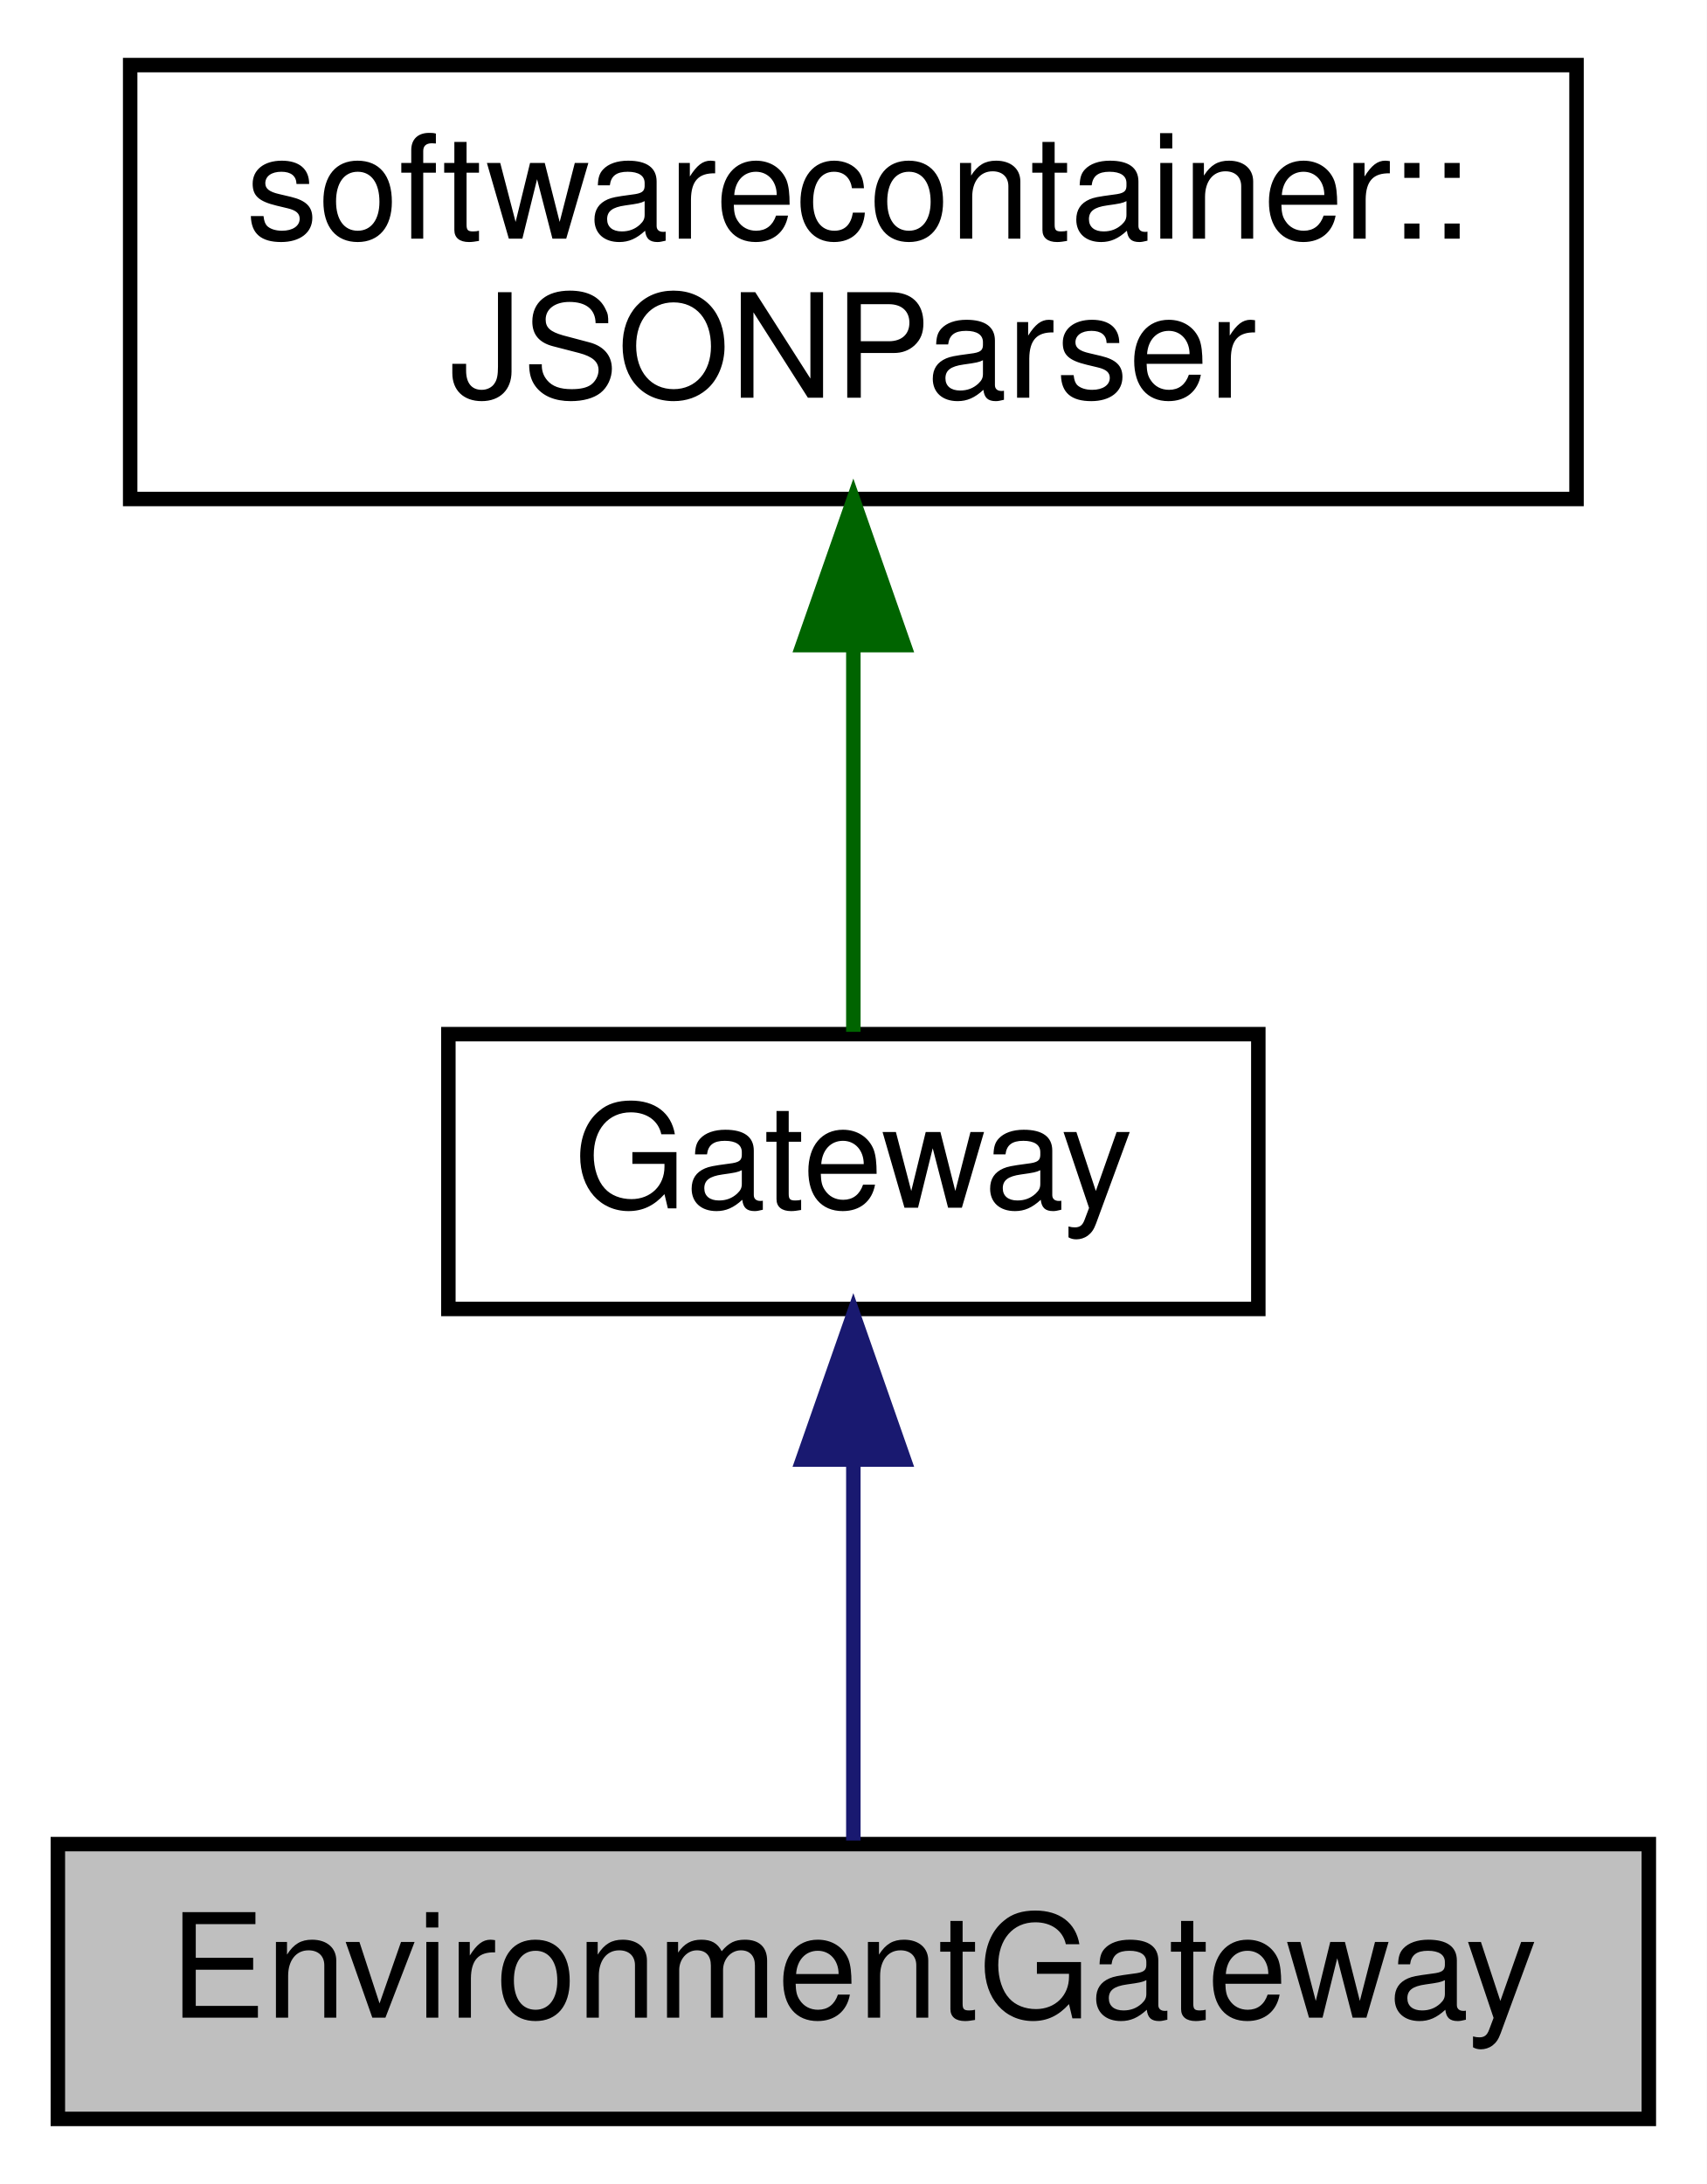
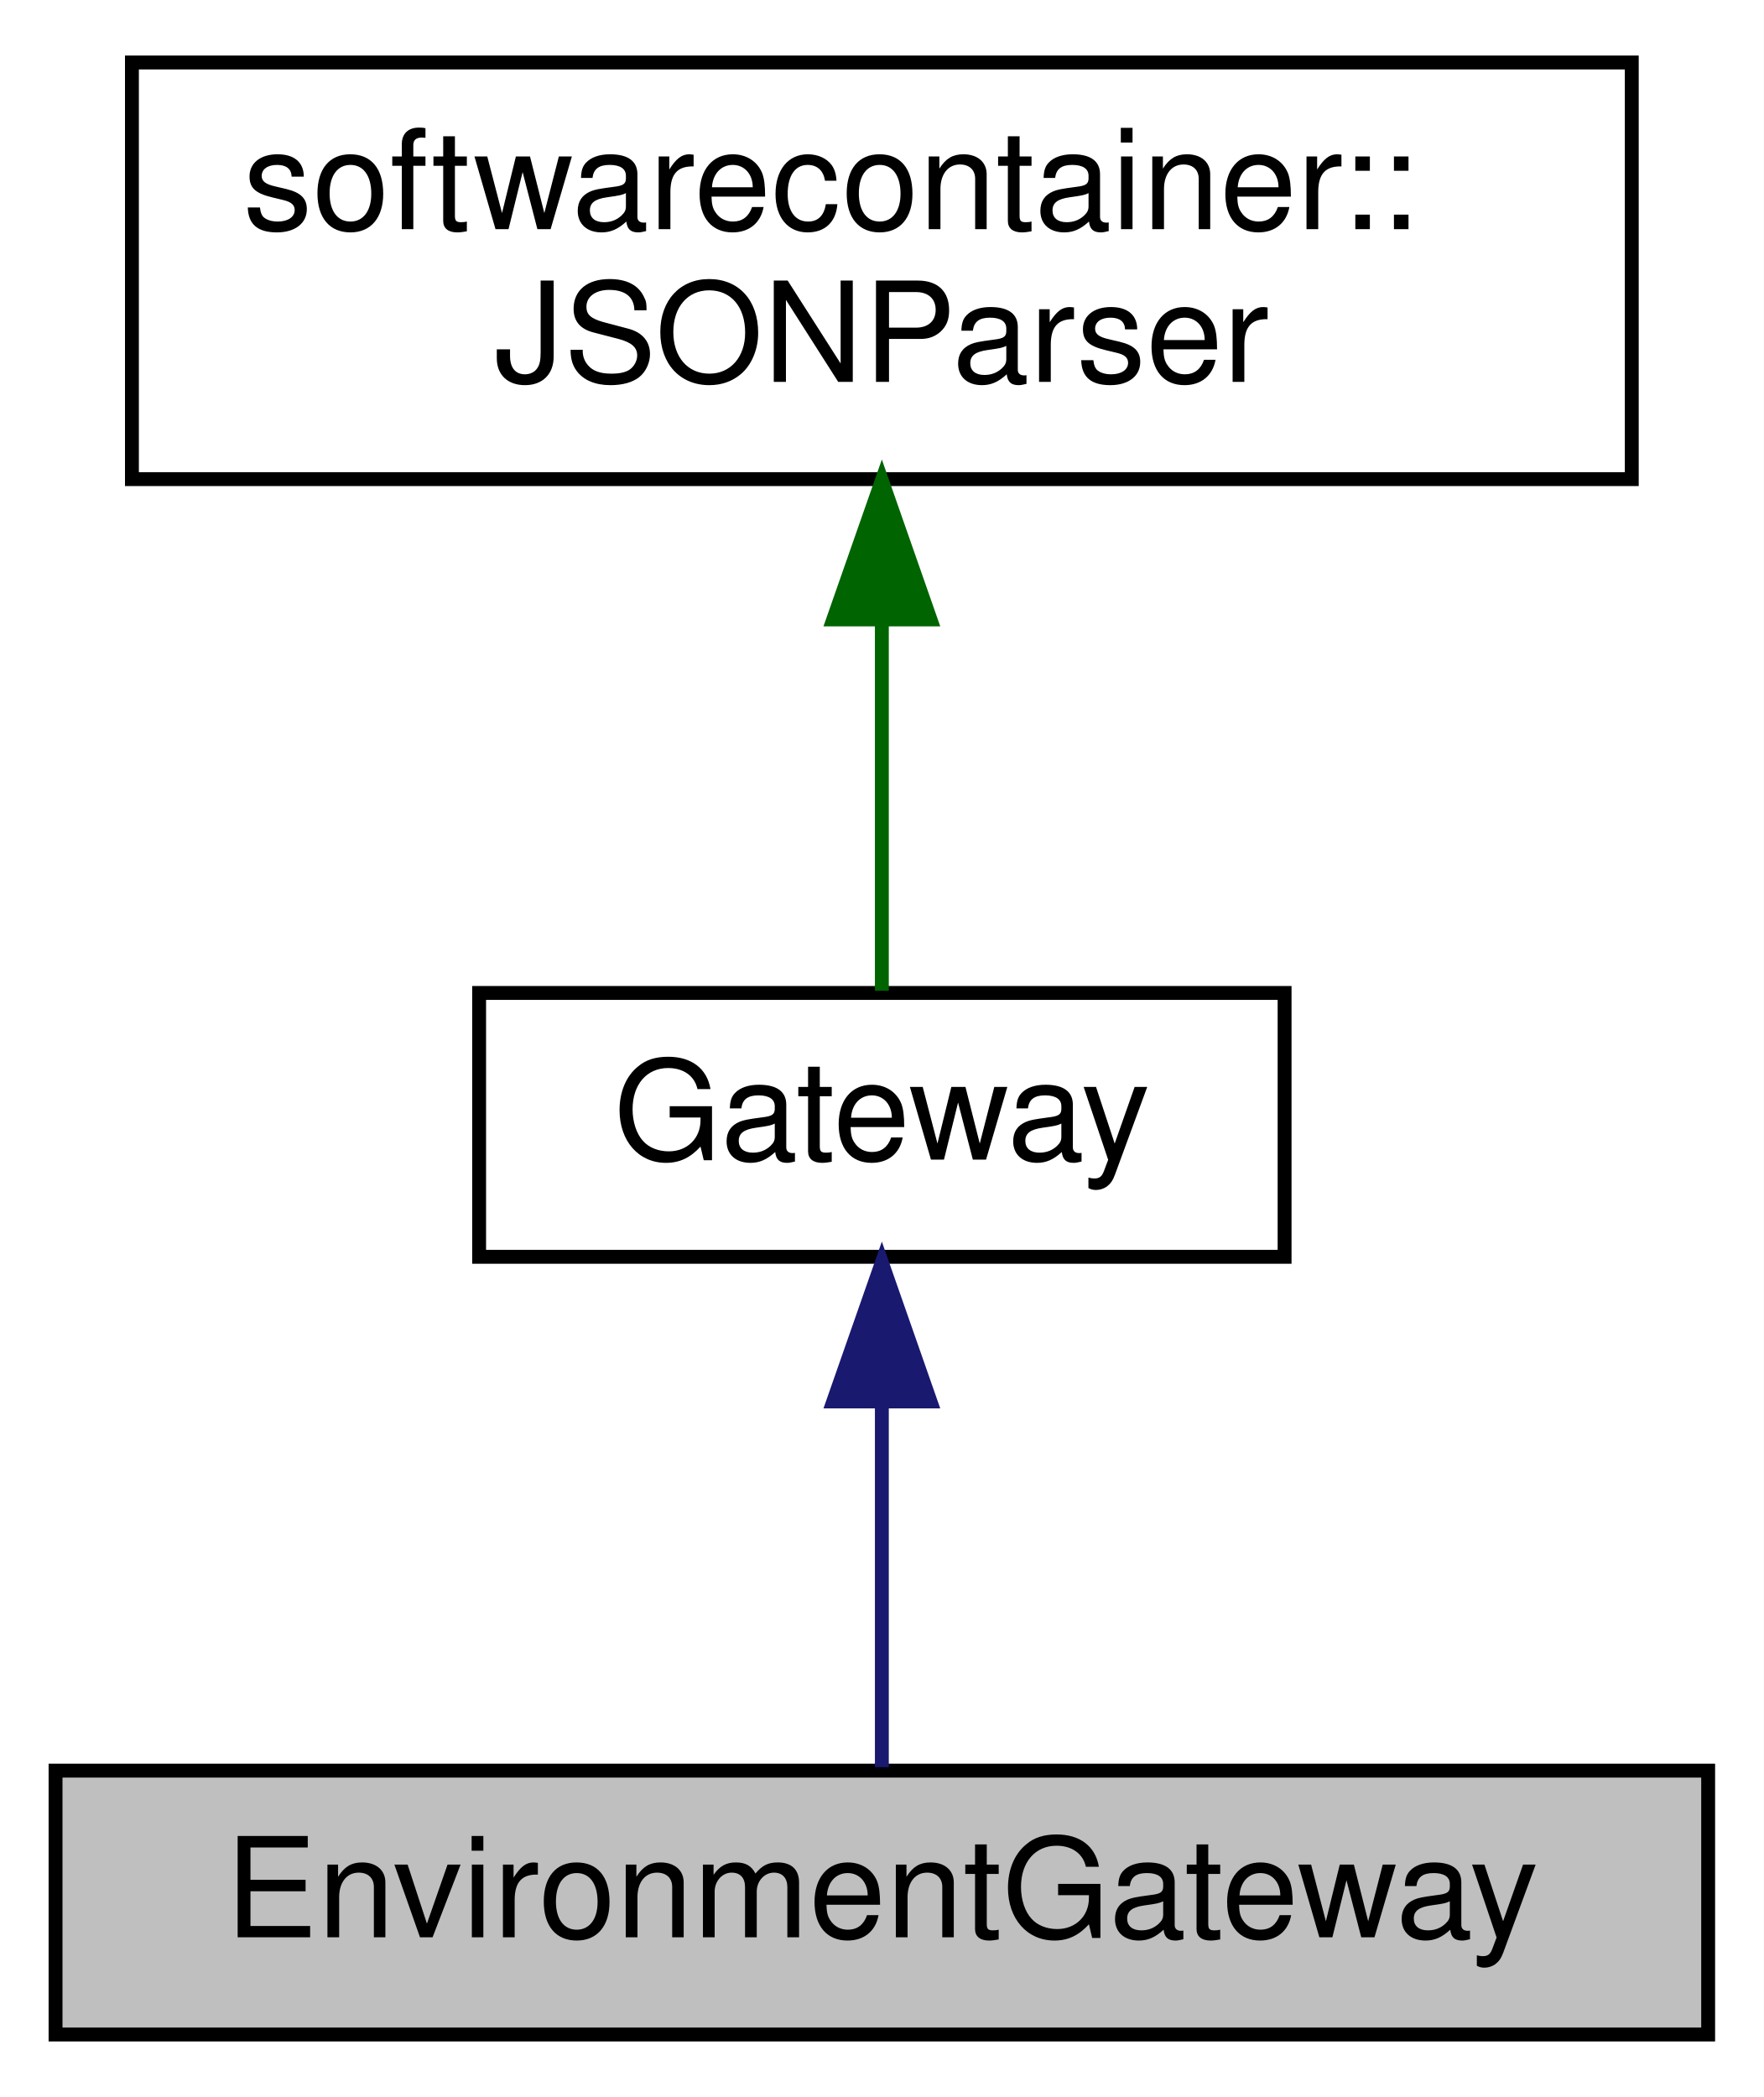
- <svg xmlns="http://www.w3.org/2000/svg" xmlns:xlink="http://www.w3.org/1999/xlink" width="118pt" height="151pt" viewBox="0.00 0.00 118.00 151.00">
+ <svg xmlns="http://www.w3.org/2000/svg" xmlns:xlink="http://www.w3.org/1999/xlink" width="127pt" height="151pt" viewBox="0.00 0.00 127.00 151.00">
  <g id="graph0" class="graph" transform="scale(1 1) rotate(0) translate(4 147)">
-     <polygon fill="white" stroke="none" points="-4,4 -4,-147 114,-147 114,4 -4,4" />
+     <polygon fill="white" stroke="none" points="-4,4 -4,-147 123,-147 123,4 -4,4" />
    <g id="node1" class="node">
-       <polygon fill="#bfbfbf" stroke="black" points="0,-0.5 0,-19.5 110,-19.5 110,-0.5 0,-0.5" />
-       <text text-anchor="middle" x="55" y="-7.5" font-family="Helvetica,sans-Serif" font-size="10.00">EnvironmentGateway</text>
+       <polygon fill="#bfbfbf" stroke="black" points="0,-0.5 0,-19.5 119,-19.5 119,-0.5 0,-0.5" />
+       <text text-anchor="middle" x="59.5" y="-7.5" font-family="Helvetica,sans-Serif" font-size="10.00">EnvironmentGateway</text>
    </g>
    <g id="node2" class="node">
      <g id="a_node2">
        <a xlink:href="class_gateway.html" target="_top" xlink:title="Gateway base class for SoftwareContainer. ">
-           <polygon fill="white" stroke="black" points="27,-56.5 27,-75.5 83,-75.5 83,-56.5 27,-56.5" />
-           <text text-anchor="middle" x="55" y="-63.5" font-family="Helvetica,sans-Serif" font-size="10.00">Gateway</text>
+           <polygon fill="white" stroke="black" points="30.5,-56.5 30.5,-75.5 88.5,-75.5 88.5,-56.5 30.5,-56.5" />
+           <text text-anchor="middle" x="59.5" y="-63.5" font-family="Helvetica,sans-Serif" font-size="10.00">Gateway</text>
        </a>
      </g>
    </g>
    <g id="edge1" class="edge">
-       <path fill="none" stroke="midnightblue" d="M55,-45.804C55,-36.91 55,-26.78 55,-19.751" />
-       <polygon fill="midnightblue" stroke="midnightblue" points="51.5,-46.083 55,-56.083 58.5,-46.083 51.5,-46.083" />
+       <path fill="none" stroke="midnightblue" d="M59.5,-45.804C59.5,-36.91 59.5,-26.78 59.5,-19.751" />
+       <polygon fill="midnightblue" stroke="midnightblue" points="56,-46.083 59.5,-56.083 63,-46.083 56,-46.083" />
    </g>
    <g id="node3" class="node">
      <g id="a_node3">
        <a xlink:href="classsoftwarecontainer_1_1_j_s_o_n_parser.html" target="_top" xlink:title="Convenience layer for the Jansson JSON parser. ">
-           <polygon fill="white" stroke="black" points="5,-112.5 5,-142.5 105,-142.5 105,-112.5 5,-112.5" />
-           <text text-anchor="start" x="13" y="-130.5" font-family="Helvetica,sans-Serif" font-size="10.00">softwarecontainer::</text>
-           <text text-anchor="middle" x="55" y="-119.5" font-family="Helvetica,sans-Serif" font-size="10.00">JSONParser</text>
+           <polygon fill="white" stroke="black" points="5.5,-112.5 5.5,-142.5 113.5,-142.5 113.5,-112.5 5.5,-112.5" />
+           <text text-anchor="start" x="13.5" y="-130.5" font-family="Helvetica,sans-Serif" font-size="10.00">softwarecontainer::</text>
+           <text text-anchor="middle" x="59.5" y="-119.5" font-family="Helvetica,sans-Serif" font-size="10.00">JSONParser</text>
        </a>
      </g>
    </g>
    <g id="edge2" class="edge">
-       <path fill="none" stroke="darkgreen" d="M55,-102.289C55,-92.857 55,-82.655 55,-75.658" />
-       <polygon fill="darkgreen" stroke="darkgreen" points="51.5,-102.399 55,-112.399 58.5,-102.399 51.5,-102.399" />
+       <path fill="none" stroke="darkgreen" d="M59.5,-102.289C59.5,-92.857 59.5,-82.655 59.5,-75.658" />
+       <polygon fill="darkgreen" stroke="darkgreen" points="56,-102.399 59.5,-112.399 63,-102.399 56,-102.399" />
    </g>
  </g>
</svg>
